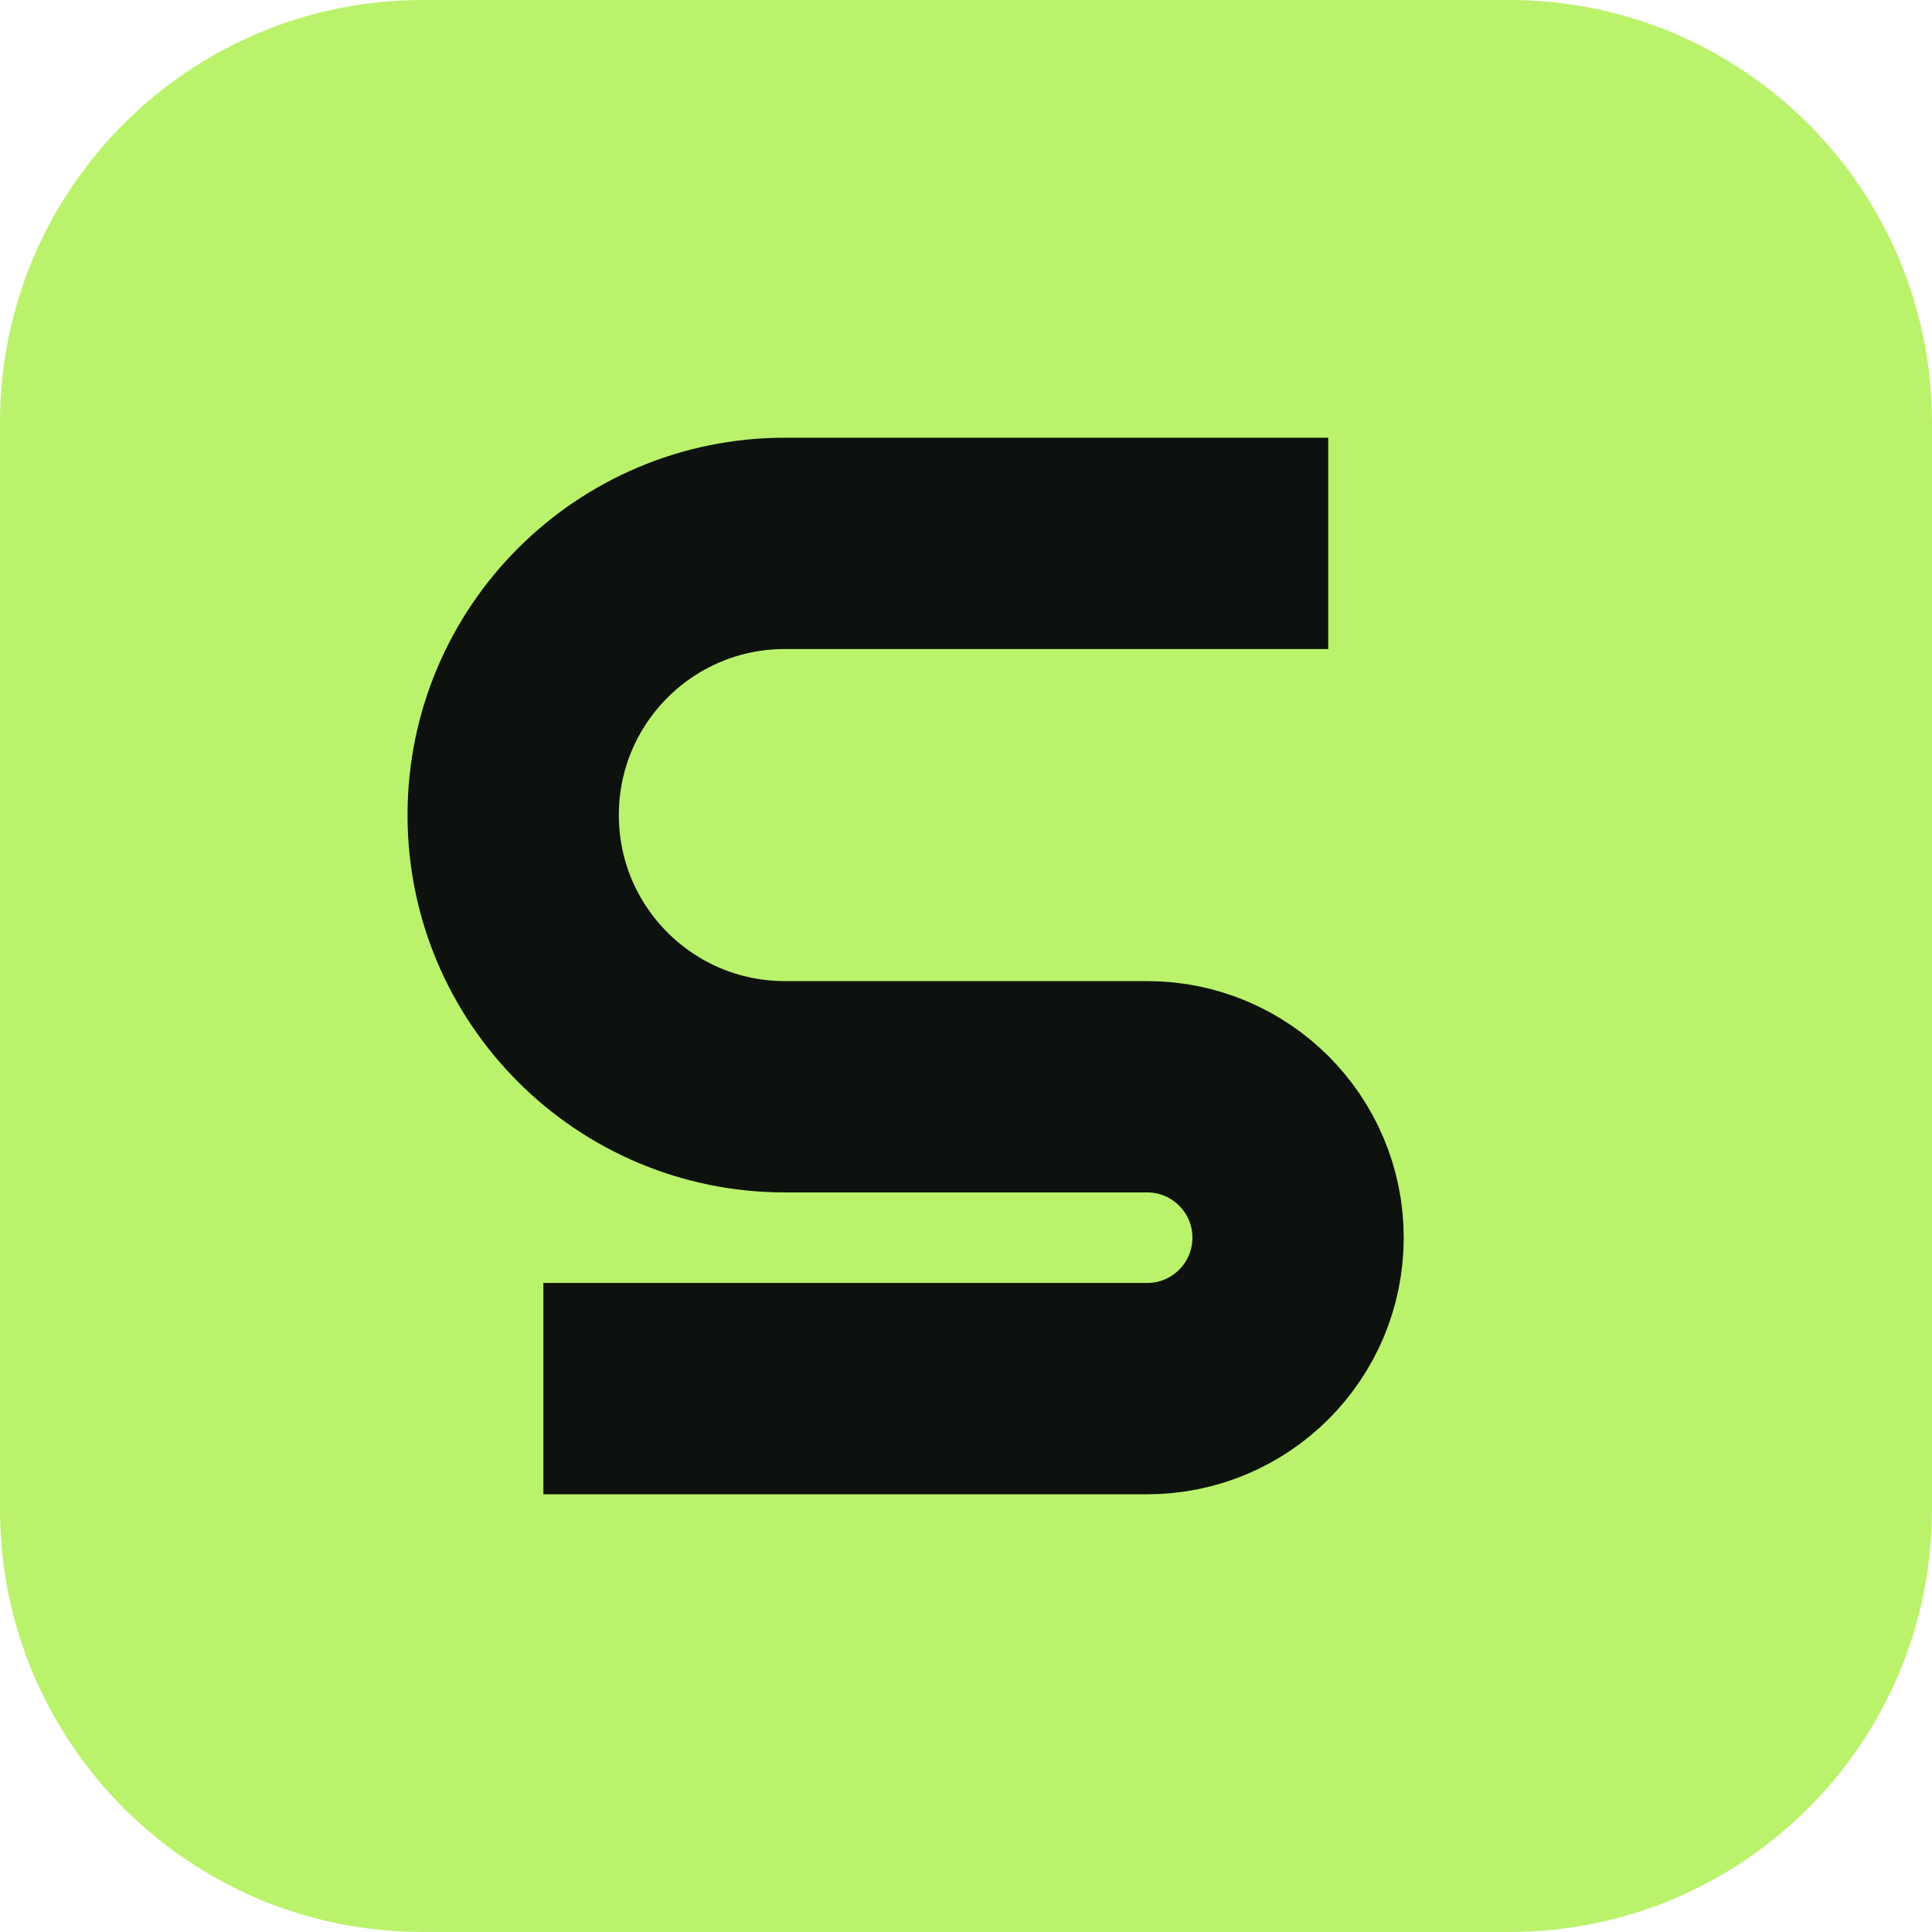
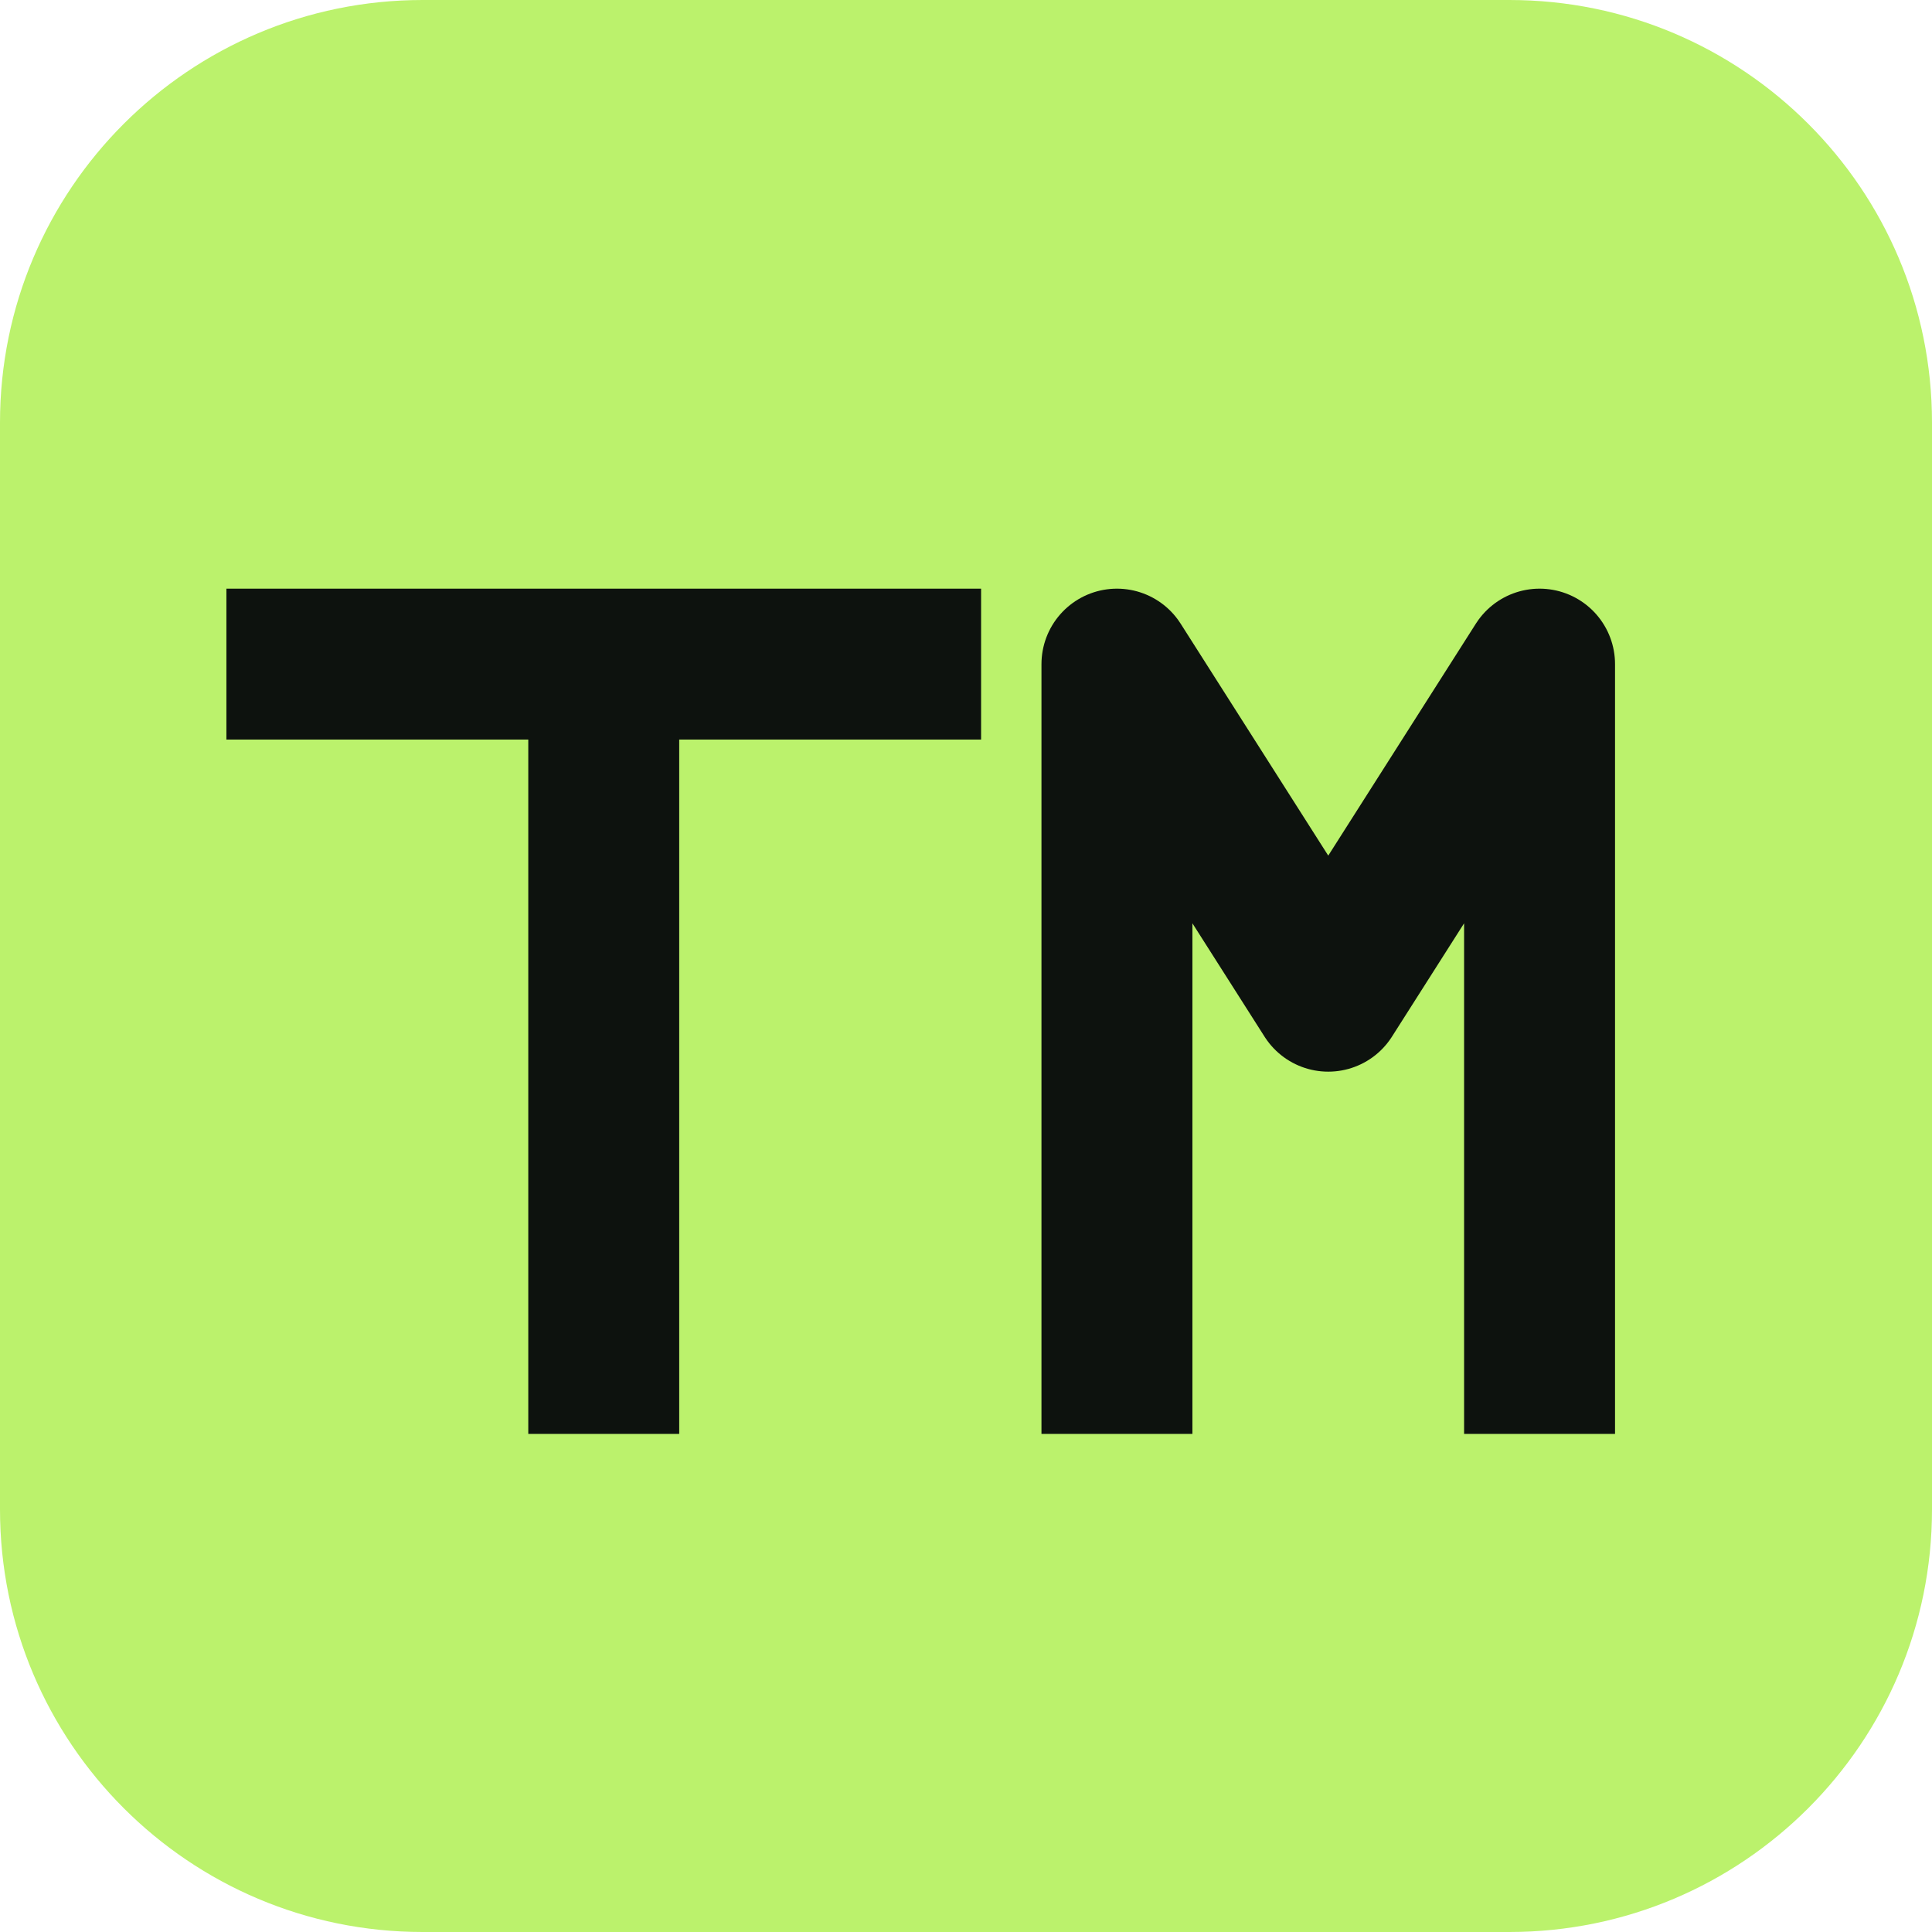
<svg xmlns="http://www.w3.org/2000/svg" viewBox="0 0 64 64">
  <rect width="64" height="64" rx="14" fill="#bbf26c" />
-   <path d="M44 18H26a9 9 0 0 0 0 18h12a5 5 0 0 1 0 10H18" fill="none" stroke="#0d120e" stroke-width="7" />
+   <path d="M10 22h20m-10 0v23m17 0V22l7 11 7-11v23" fill="none" stroke="#0d120e" stroke-width="5" stroke-linecap="square" stroke-linejoin="round" />
</svg>
